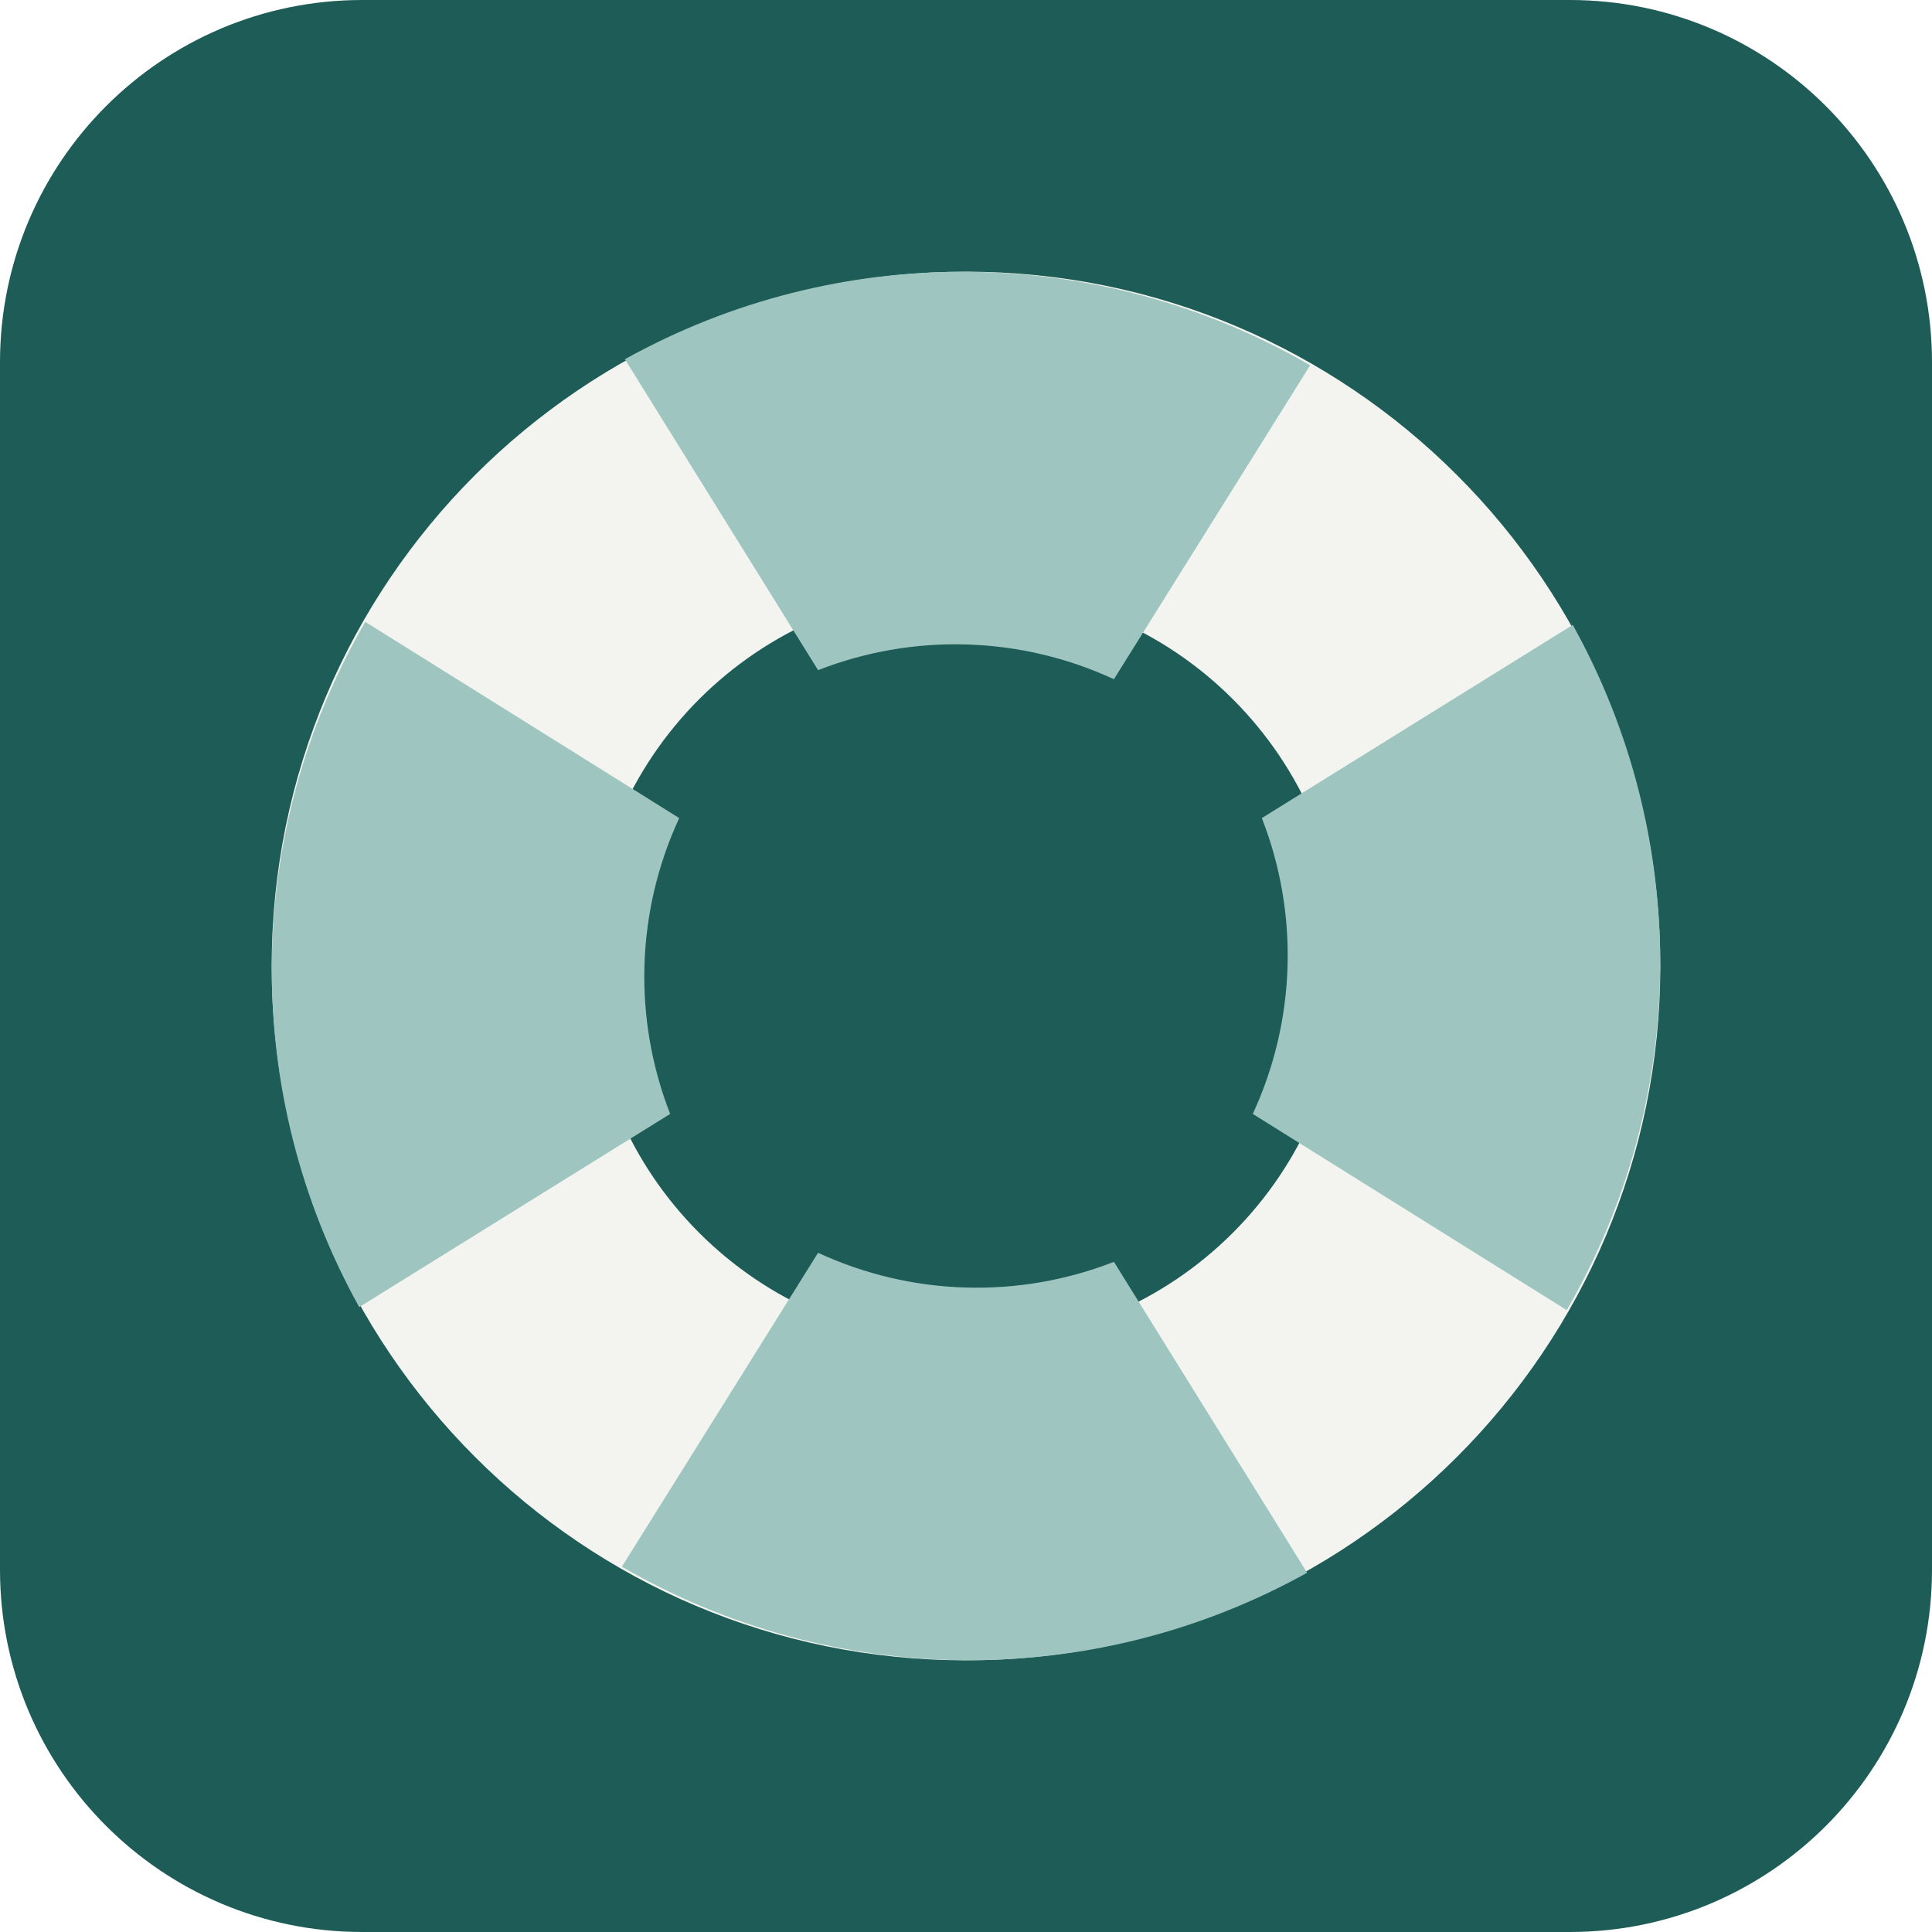
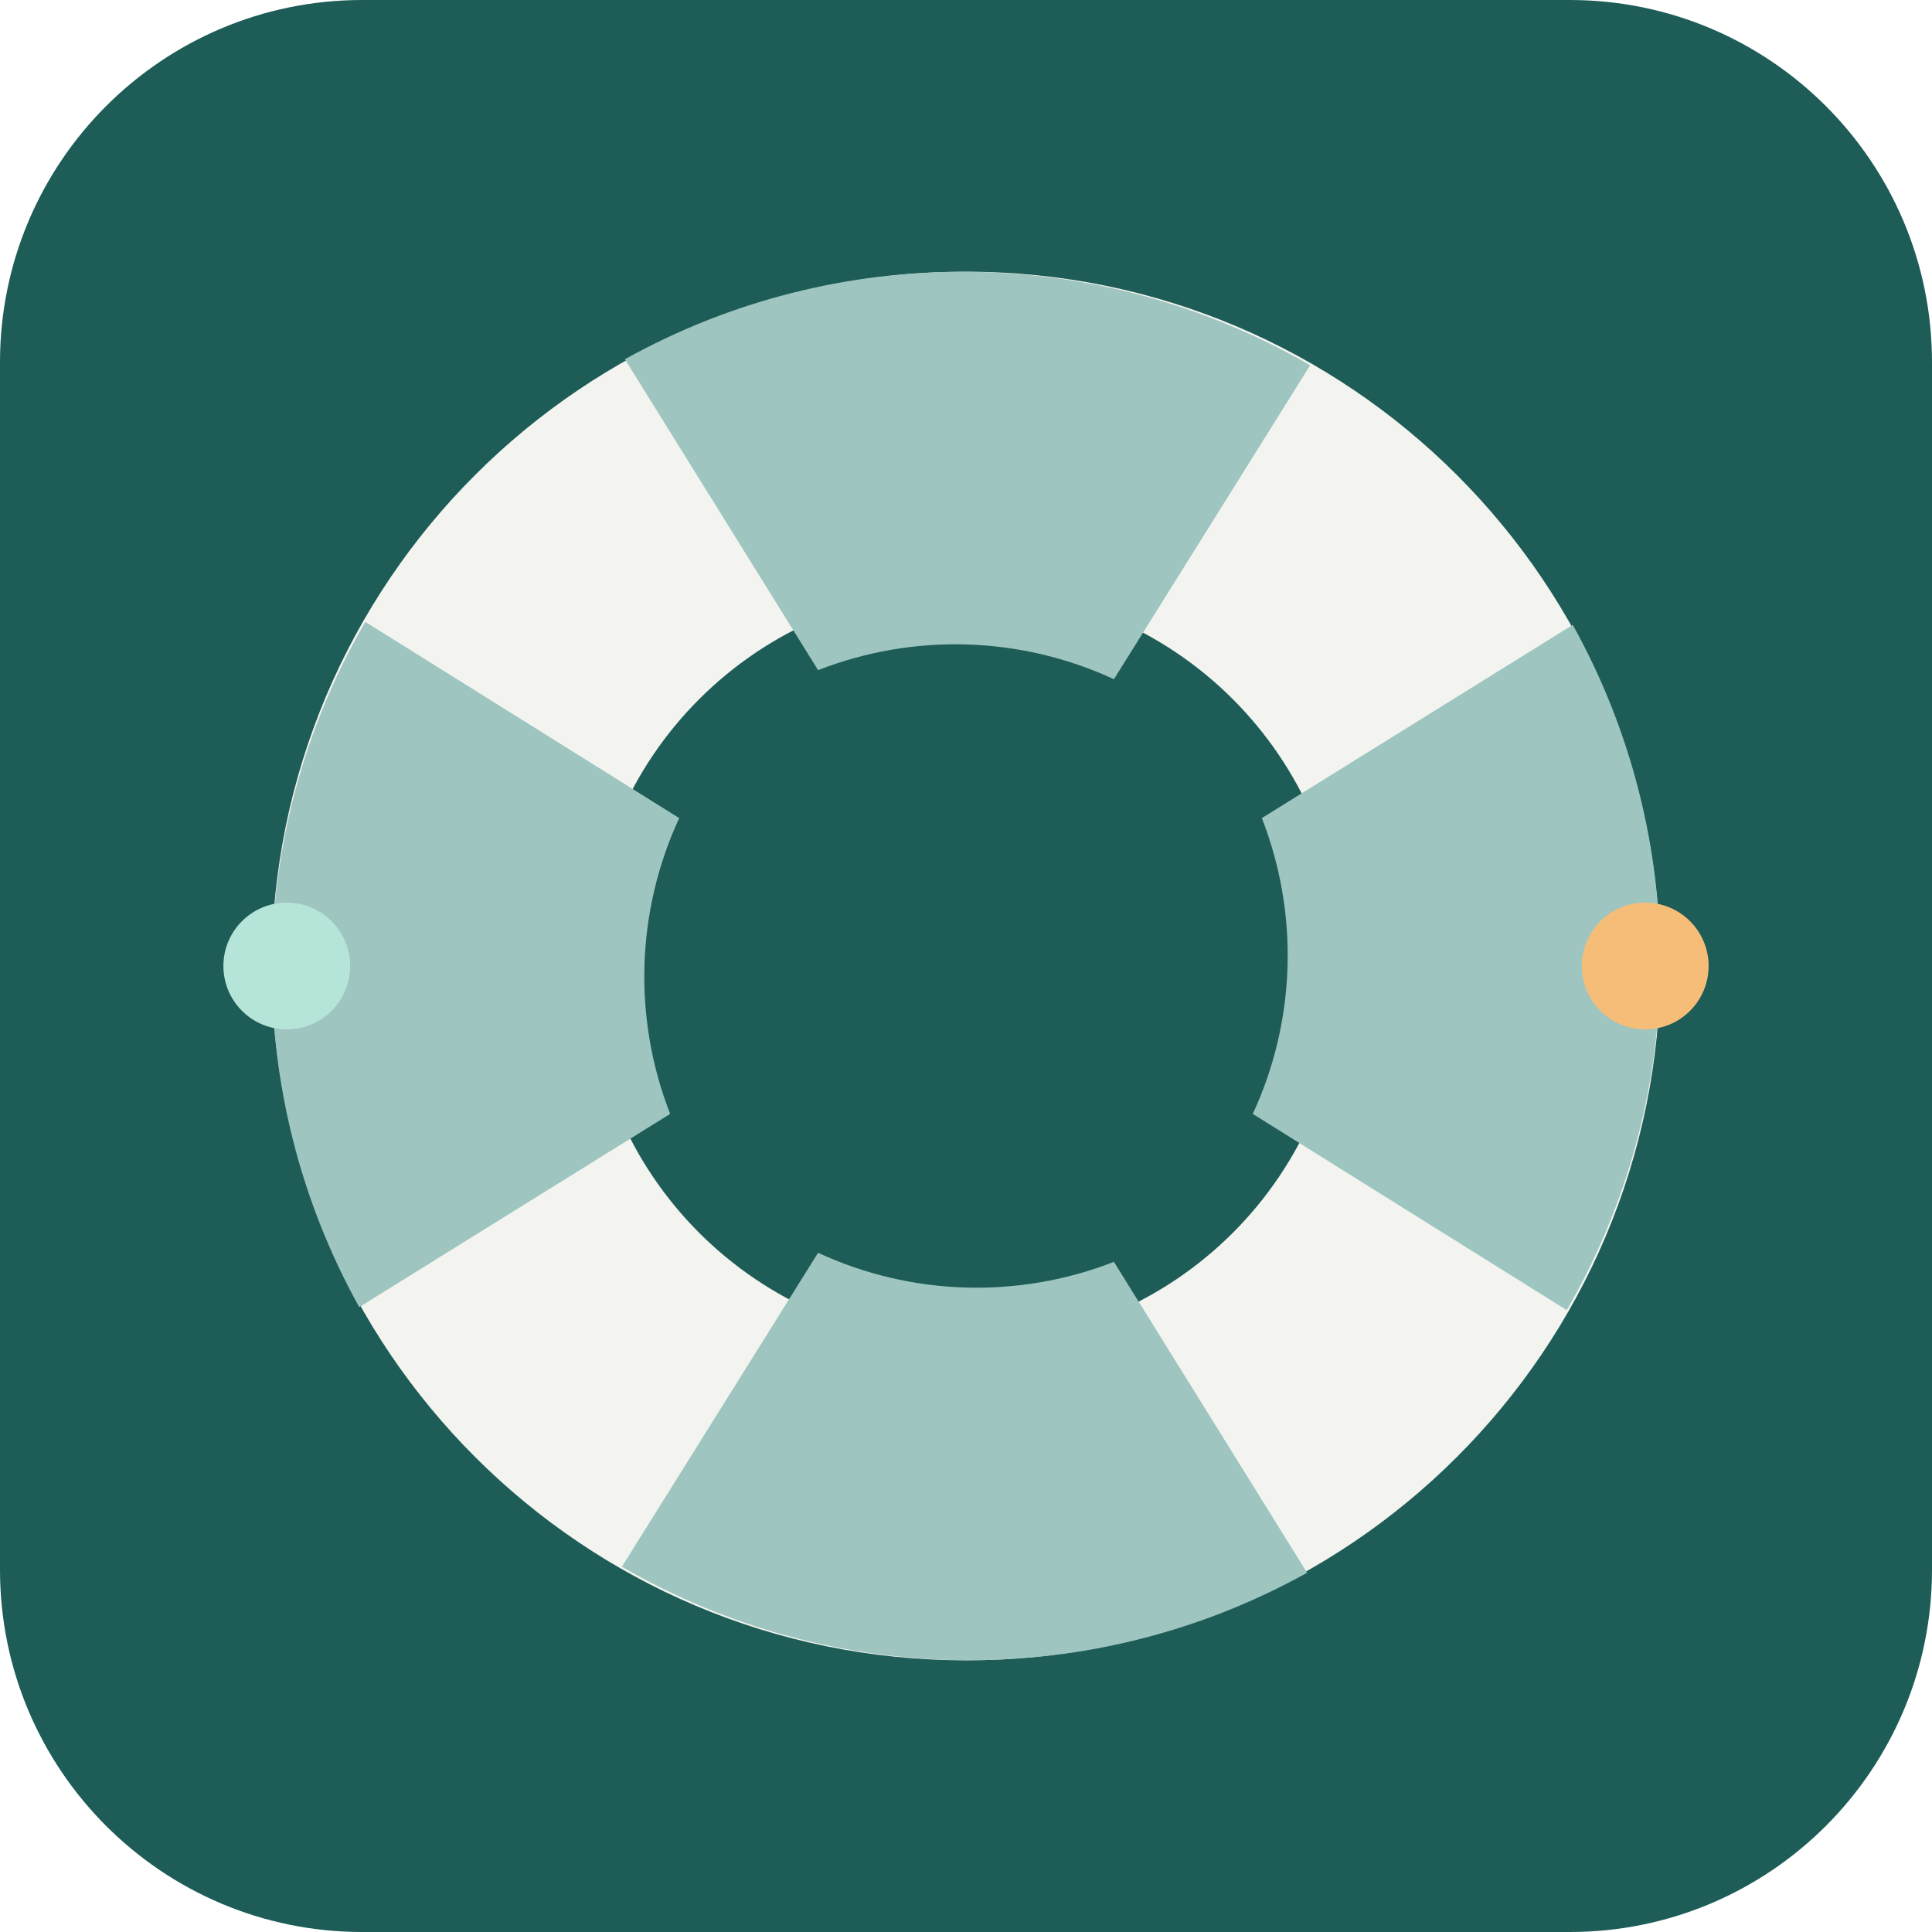
<svg xmlns="http://www.w3.org/2000/svg" viewBox="0 0 64 64" role="img" aria-labelledby="title">
  <rect width="64" height="64" rx="12" fill="#1d5c57" />
  <circle cx="32" cy="32" r="23" fill="#f3f4ef" />
  <circle cx="32" cy="32" r="12.5" fill="#1d5c57" />
  <path d="M20.7 11.9 27.1 22.2 A12.5 12.5 0 0 1 36.9 22.5 L43.4 12.1 A23 23 0 0 0 20.7 11.9Z" fill="#9ec5bf" />
  <path d="M52.1 20.7 41.8 27.1 A12.5 12.5 0 0 1 41.5 36.9 L51.9 43.4 A23 23 0 0 0 52.1 20.7Z" fill="#9ec5bf" />
  <path d="M43.3 52.1 36.9 41.8 A12.5 12.5 0 0 1 27.1 41.5 L20.6 51.9 A23 23 0 0 0 43.3 52.1Z" fill="#9ec5bf" />
  <path d="M11.9 43.3 22.2 36.9 A12.5 12.5 0 0 1 22.5 27.1 L12.1 20.6 A23 23 0 0 0 11.9 43.3Z" fill="#9ec5bf" />
+   <circle cx="9.5" cy="32" r="2.1" fill="#b5e4d8" />
+   <circle cx="54.5" cy="32" r="2.1" fill="#f6bd78" />
</svg>
